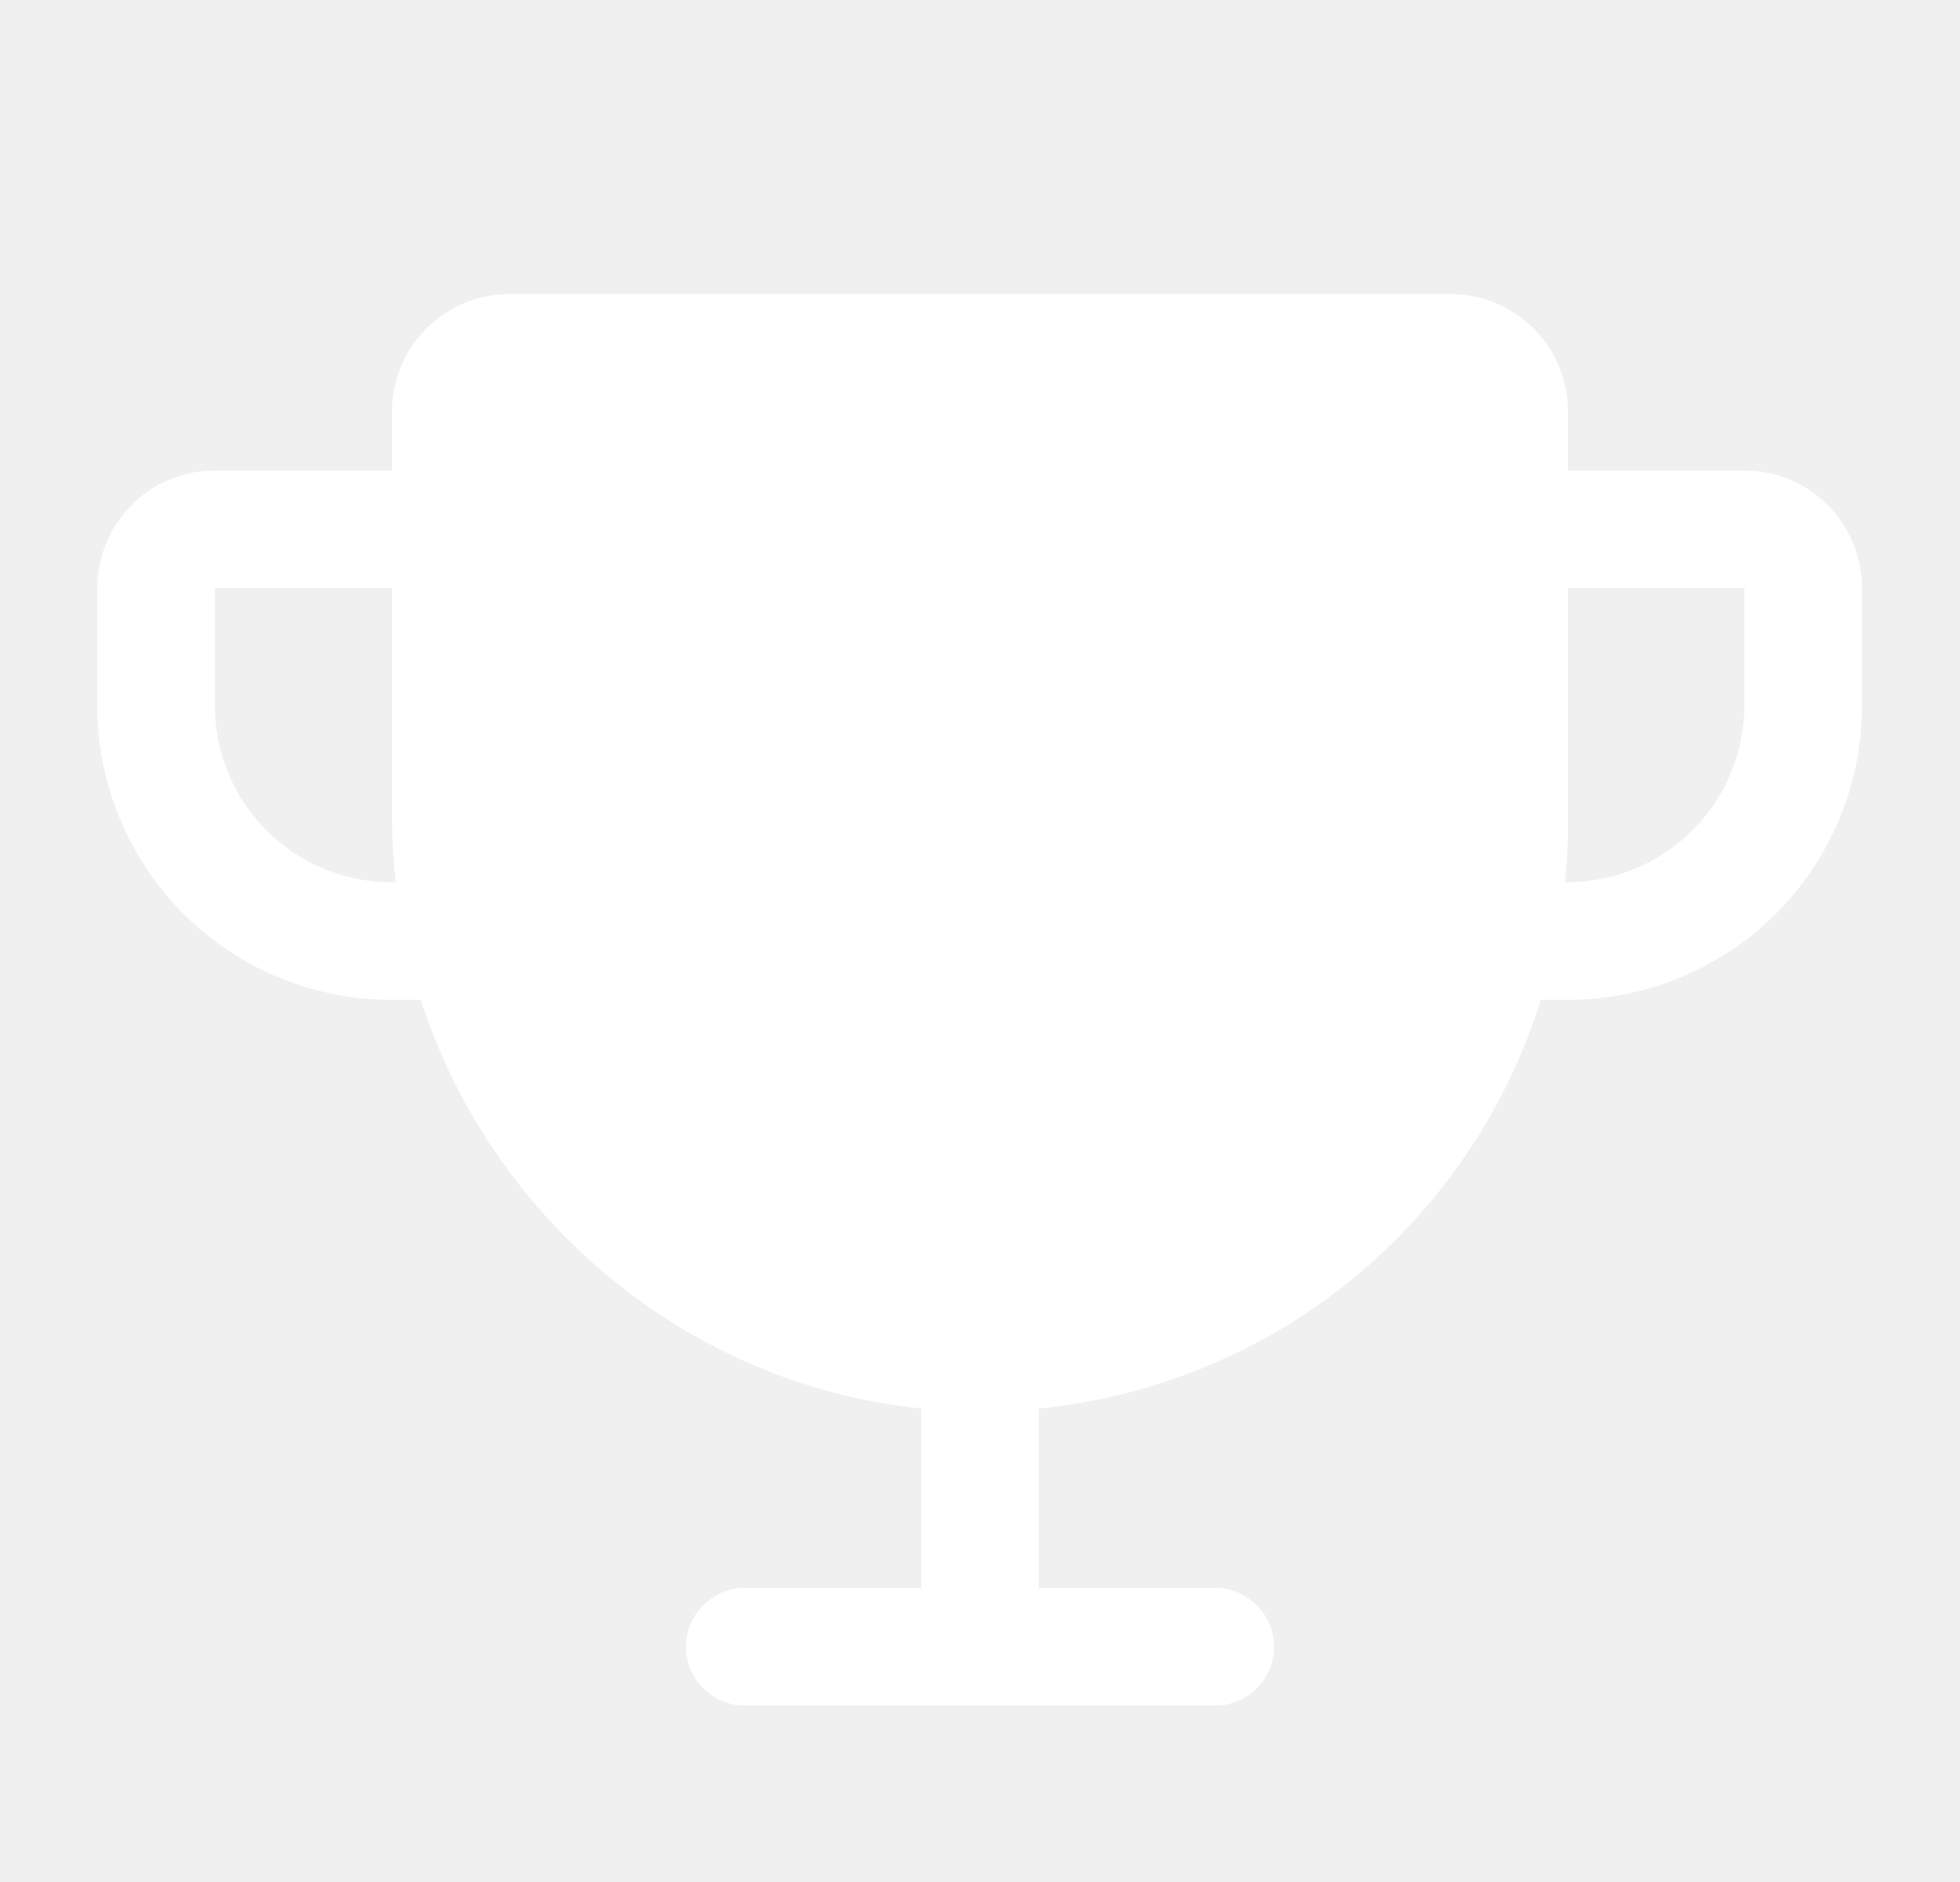
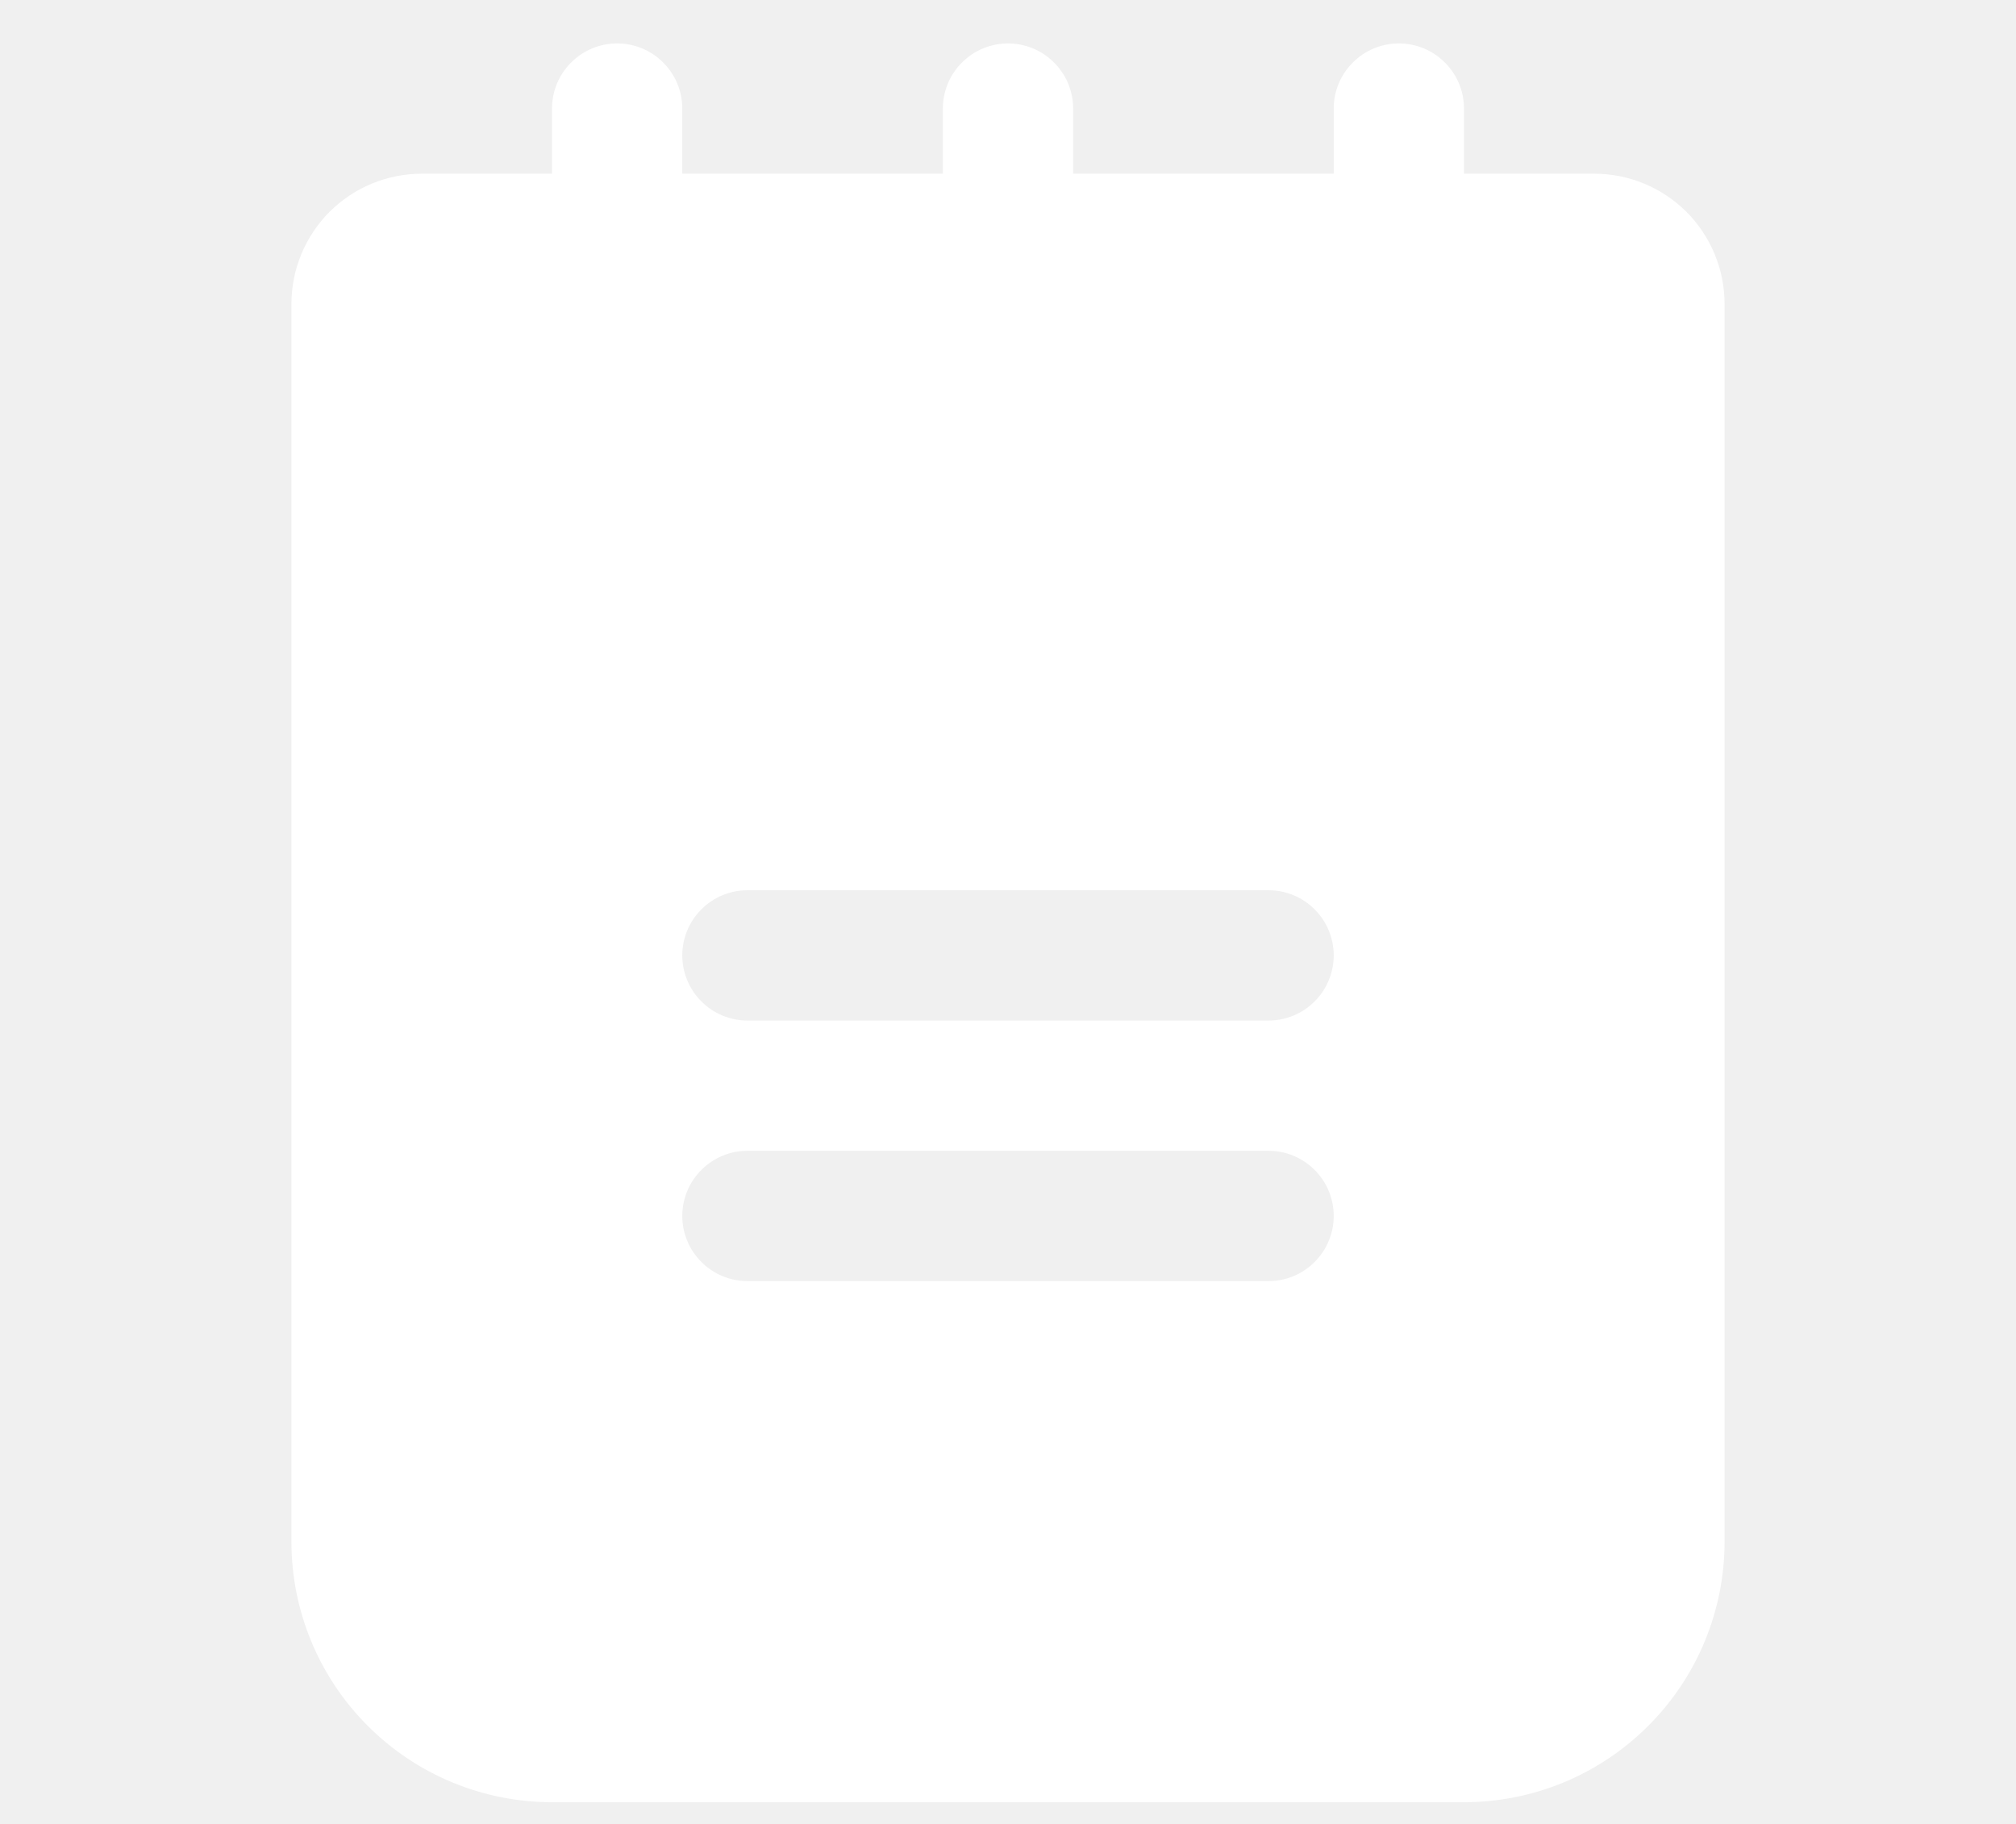
- <svg xmlns="http://www.w3.org/2000/svg" width="25" height="24" viewBox="0 0 25 24" fill="none">
-   <path d="M22.25 6H20V5.25C20 4.852 19.842 4.471 19.561 4.189C19.279 3.908 18.898 3.75 18.5 3.75H6.5C6.102 3.75 5.721 3.908 5.439 4.189C5.158 4.471 5 4.852 5 5.25V6H2.741C2.343 6 1.961 6.158 1.68 6.439C1.399 6.721 1.241 7.102 1.241 7.5V9C1.241 9.995 1.636 10.948 2.339 11.652C3.042 12.355 3.996 12.75 4.991 12.75H5.366C6.275 15.553 8.759 17.653 11.75 17.962V20.25H9.5C9.301 20.25 9.11 20.329 8.97 20.47C8.829 20.61 8.75 20.801 8.75 21C8.75 21.199 8.829 21.39 8.97 21.53C9.11 21.671 9.301 21.75 9.5 21.75H15.5C15.699 21.75 15.89 21.671 16.03 21.53C16.171 21.39 16.25 21.199 16.25 21C16.25 20.801 16.171 20.61 16.03 20.47C15.89 20.329 15.699 20.25 15.5 20.25H13.25V17.962C14.711 17.819 16.098 17.248 17.237 16.321C18.376 15.394 19.216 14.152 19.653 12.75H20C20.994 12.75 21.948 12.355 22.652 11.652C23.355 10.948 23.75 9.995 23.75 9V7.5C23.75 7.102 23.592 6.721 23.311 6.439C23.029 6.158 22.648 6 22.25 6ZM4.991 11.25C4.394 11.25 3.822 11.013 3.4 10.591C2.978 10.169 2.741 9.597 2.741 9V7.5H5V10.416C5.001 10.694 5.017 10.973 5.047 11.25H4.991ZM22.25 9C22.247 9.596 22.01 10.167 21.588 10.588C21.167 11.01 20.596 11.248 20 11.25H19.962C19.989 11.001 20.002 10.751 20 10.5V7.5H22.25V9Z" fill="white" />
+ <svg xmlns="http://www.w3.org/2000/svg" width="21" height="19" viewBox="0 0 17 21" fill="none">
+   <path d="M15.25 2H13.75V1.25C13.75 1.051 13.671 0.86 13.53 0.72C13.39 0.579 13.199 0.5 13 0.5C12.801 0.5 12.61 0.579 12.47 0.72C12.329 0.86 12.25 1.051 12.25 1.25V2H9.25V1.25C9.25 1.051 9.171 0.86 9.03 0.72C8.89 0.579 8.699 0.5 8.5 0.5C8.301 0.5 8.11 0.579 7.97 0.72C7.829 0.86 7.75 1.051 7.75 1.25V2H4.75V1.25C4.75 1.051 4.671 0.86 4.53 0.72C4.39 0.579 4.199 0.5 4 0.5C3.801 0.5 3.61 0.579 3.47 0.72C3.329 0.86 3.25 1.051 3.25 1.25V2H1.75C1.352 2 0.971 2.158 0.689 2.439C0.408 2.721 0.25 3.102 0.25 3.5V17.75C0.25 18.546 0.566 19.309 1.129 19.871C1.691 20.434 2.454 20.75 3.25 20.75H13.75C14.546 20.75 15.309 20.434 15.871 19.871C16.434 19.309 16.75 18.546 16.75 17.75V3.5C16.75 3.102 16.592 2.721 16.311 2.439C16.029 2.158 15.648 2 15.25 2ZM11.5 14.75H5.5C5.301 14.75 5.11 14.671 4.97 14.53C4.829 14.39 4.75 14.199 4.75 14C4.75 13.801 4.829 13.61 4.97 13.47C5.11 13.329 5.301 13.25 5.5 13.25H11.5C11.699 13.25 11.89 13.329 12.03 13.47C12.171 13.61 12.25 13.801 12.25 14C12.25 14.199 12.171 14.39 12.03 14.53C11.89 14.671 11.699 14.75 11.5 14.75ZM11.5 11.75H5.5C5.301 11.75 5.11 11.671 4.97 11.53C4.829 11.39 4.75 11.199 4.75 11C4.75 10.801 4.829 10.61 4.97 10.47C5.11 10.329 5.301 10.25 5.5 10.25H11.5C11.699 10.25 11.89 10.329 12.03 10.47C12.171 10.61 12.25 10.801 12.25 11C12.25 11.199 12.171 11.39 12.03 11.53C11.89 11.671 11.699 11.75 11.5 11.75Z" fill="white" />
</svg>
